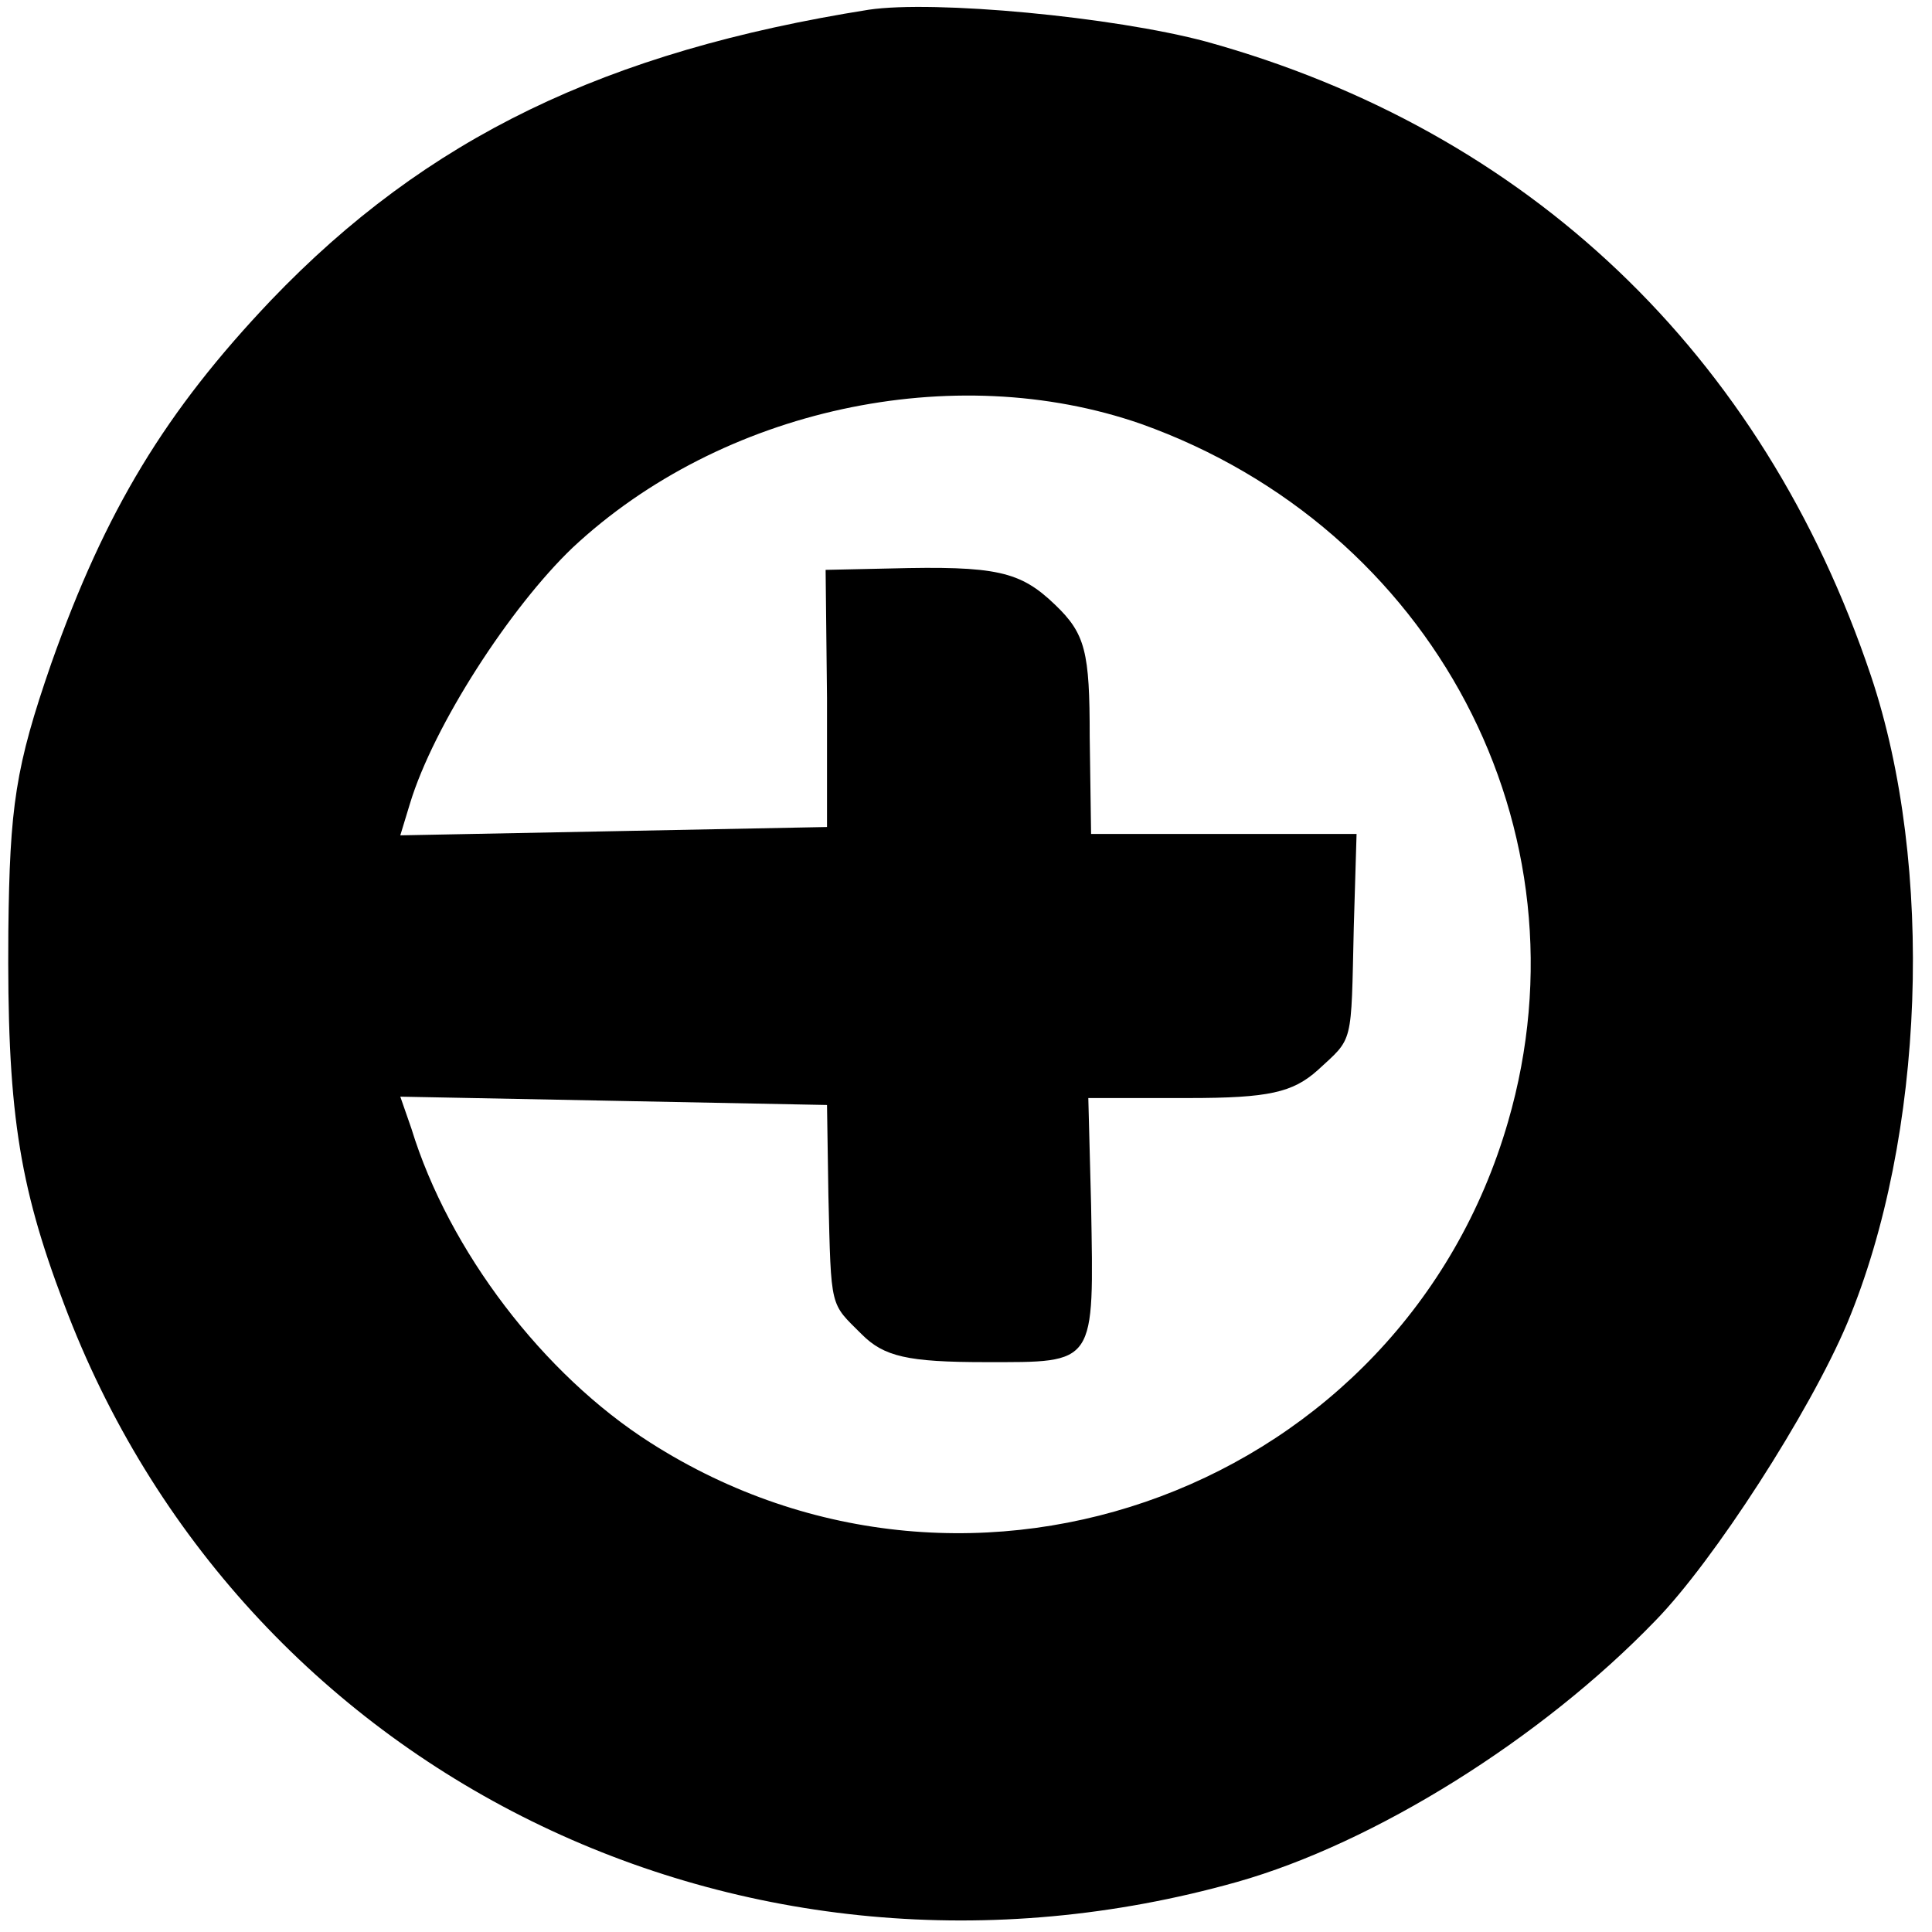
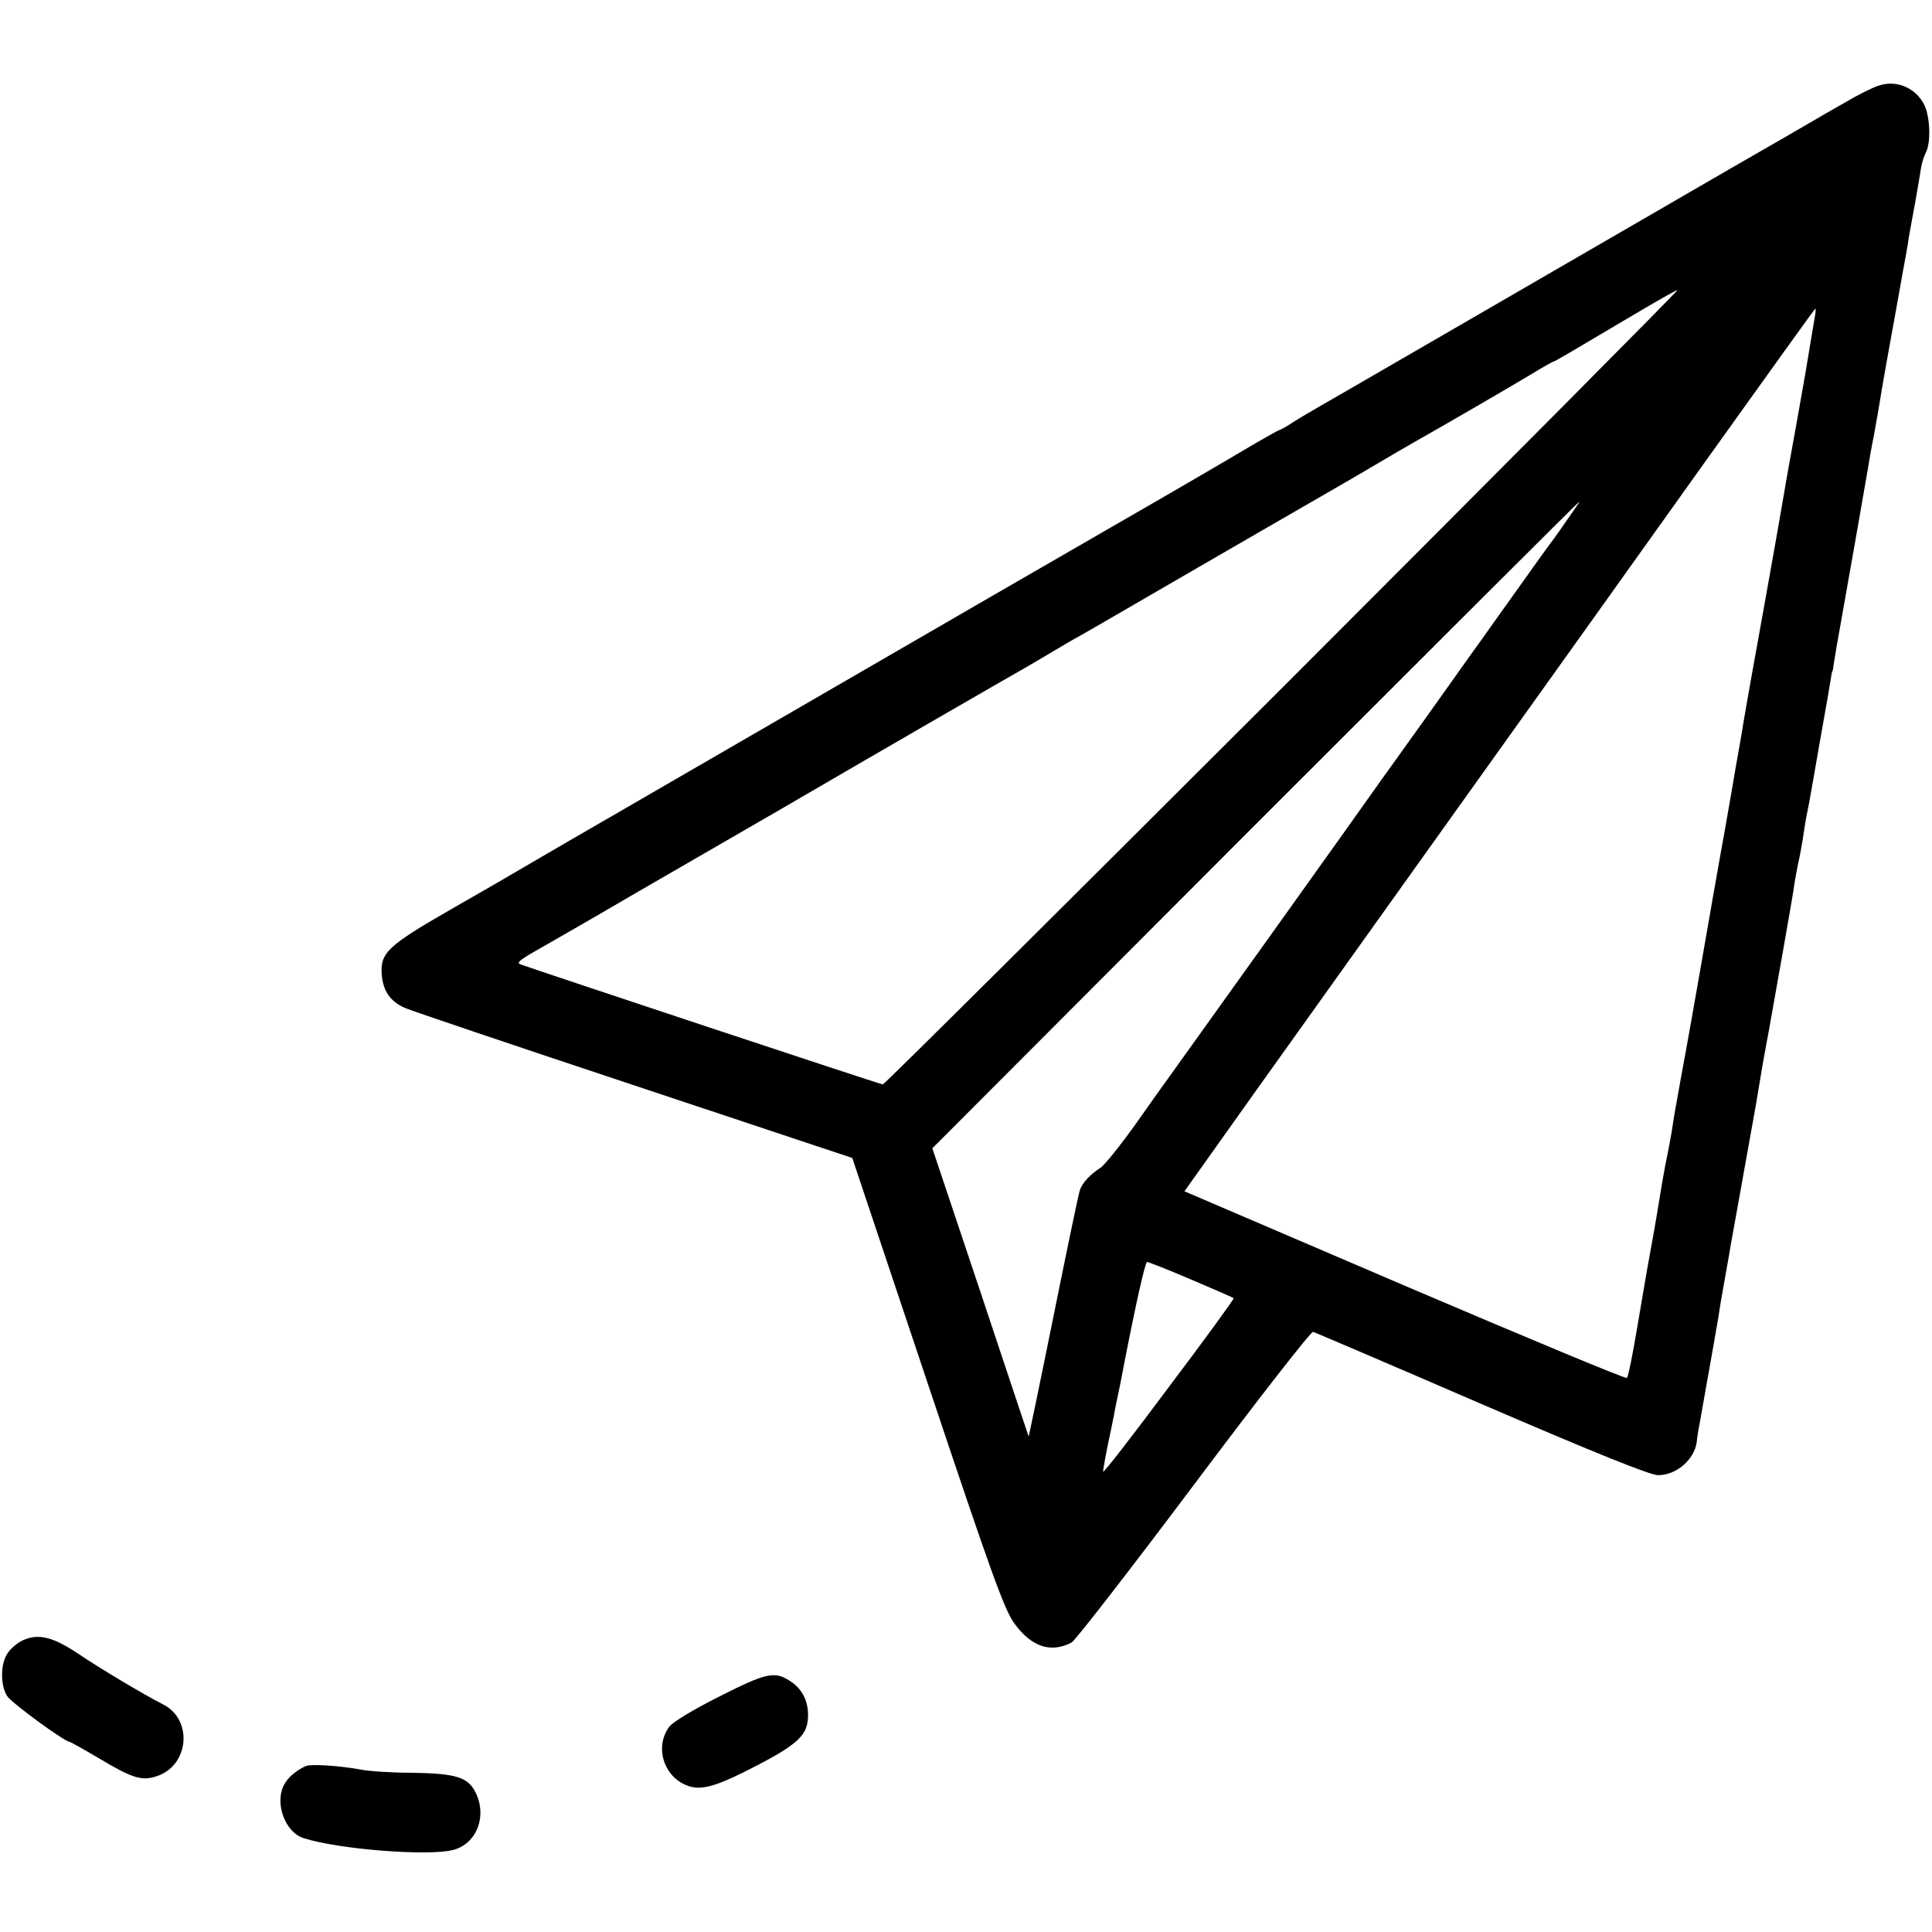
- <svg xmlns="http://www.w3.org/2000/svg" version="1.0" width="139pt" height="139pt" viewBox="0 0 139 139" preserveAspectRatio="xMidYMid meet">
-   <g transform="translate(0,139) scale(0.1,-0.1)" fill="#000000" stroke="none">
-     <path d="M625 1383 c-189 -30 -318 -92 -430 -209 -76 -80 -119 -151 -158 -261 -26 -75 -30 -103 -31 -193 -1 -127 7 -181 40 -268 127 -338 489 -516 844 -416 99 28 219 103 301 188 42 43 111 150 138 214 56 134 63 329 17 466 -78 232 -247 392 -478 456 -67 18 -196 30 -243 23z m196 -298 c210 -75 325 -292 264 -502 -76 -263 -385 -379 -617 -231 -77 49 -145 138 -172 226 l-8 23 154 -3 153 -3 1 -65 c2 -83 1 -77 24 -100 16 -16 33 -20 89 -20 80 0 78 -3 76 113 l-2 77 72 0 c58 0 75 4 93 20 26 24 24 17 26 103 l2 67 -96 0 -95 0 -1 70 c0 61 -3 74 -25 95 -25 24 -42 28 -119 26 l-46 -1 1 -92 0 -93 -153 -3 -154 -3 7 23 c17 56 72 141 117 184 107 100 274 136 409 89z" />
+ <svg xmlns="http://www.w3.org/2000/svg" version="1.0" width="620pt" height="620pt" viewBox="0 0 620 620" preserveAspectRatio="xMidYMid meet">
+   <g transform="translate(0,620) scale(0.1,-0.1)" fill="#000000" stroke="none">
+     <path d="M6028 5925 c-19 -6 -69 -31 -109 -55 -41 -23 -89 -51 -106 -61 -50 -29 -84 -49 -253 -146 -342 -198 -442 -256 -865 -501 -242 -140 -454 -263 -472 -273 -17 -10 -50 -29 -72 -43 -22 -15 -43 -26 -45 -26 -3 0 -38 -20 -78 -43 -68 -41 -359 -210 -438 -255 -30 -17 -660 -381 -1205 -697 -88 -51 -259 -150 -380 -220 -121 -70 -256 -148 -300 -174 -44 -26 -161 -94 -261 -151 -200 -115 -224 -138 -219 -207 4 -53 27 -86 73 -107 20 -9 352 -121 737 -249 l700 -233 241 -720 c203 -607 246 -727 278 -772 55 -77 118 -98 185 -63 12 7 189 235 393 507 204 272 376 493 382 490 6 -2 250 -106 541 -232 369 -159 541 -228 566 -228 59 0 116 50 124 106 1 13 5 39 9 58 47 264 57 322 61 346 2 16 11 70 20 119 9 50 18 101 20 115 3 14 7 39 10 55 11 62 65 361 70 390 3 17 12 71 20 120 9 50 18 101 21 115 14 76 76 429 79 450 2 20 15 90 20 110 1 3 5 28 10 55 4 28 9 59 11 70 2 11 7 34 10 50 3 17 19 107 35 200 17 94 32 181 34 195 2 14 4 25 5 25 1 0 3 9 4 20 2 11 6 36 9 55 39 219 99 560 102 580 2 14 10 61 19 105 8 44 17 96 20 115 3 19 8 49 11 65 3 17 14 80 25 140 11 61 27 148 35 195 9 47 18 98 20 115 3 16 12 68 21 115 8 47 17 97 19 112 2 14 9 36 15 48 17 31 14 113 -4 152 -27 56 -90 83 -148 63z m-1911 -1930 c-702 -701 -1279 -1275 -1284 -1275 -8 0 -1113 367 -1162 385 -16 6 -5 14 89 67 25 14 99 57 165 95 66 39 181 105 255 148 74 43 216 125 315 182 305 178 733 425 795 460 19 11 60 35 90 53 30 18 71 42 90 52 19 11 103 59 185 107 83 48 274 159 425 246 151 87 307 177 345 200 39 23 90 53 115 67 80 45 313 180 379 220 34 21 65 38 67 38 4 0 49 27 279 163 61 36 114 66 118 66 5 1 -565 -573 -1266 -1274z m1707 1188 c-3 -16 -9 -53 -14 -83 -5 -30 -12 -71 -15 -90 -3 -19 -17 -96 -30 -170 -28 -155 -27 -147 -60 -340 -26 -146 -48 -272 -85 -475 -11 -60 -22 -127 -26 -149 -3 -21 -8 -48 -10 -60 -5 -28 -22 -123 -28 -161 -3 -16 -12 -70 -21 -120 -9 -49 -27 -151 -40 -225 -60 -346 -86 -491 -100 -565 -19 -105 -24 -133 -30 -175 -3 -19 -10 -55 -15 -80 -9 -42 -21 -114 -35 -200 -3 -19 -10 -57 -15 -85 -12 -65 -15 -82 -46 -265 -14 -85 -29 -158 -33 -162 -3 -4 -324 130 -713 296 l-707 303 234 329 c129 181 432 605 672 941 241 337 591 827 777 1088 187 261 340 475 342 475 1 0 1 -12 -2 -27z m-801 -660 c-26 -38 -51 -72 -56 -78 -4 -5 -46 -64 -93 -130 -47 -66 -99 -138 -114 -160 -16 -22 -69 -96 -117 -164 -48 -68 -105 -147 -125 -175 -20 -28 -54 -76 -76 -106 -68 -97 -673 -943 -690 -966 -9 -12 -57 -79 -106 -149 -50 -70 -101 -134 -115 -143 -33 -21 -59 -49 -66 -73 -4 -11 -42 -194 -85 -407 -43 -213 -79 -385 -79 -382 -1 3 -71 212 -155 465 l-154 460 1036 1038 c570 570 1038 1037 1040 1037 2 0 -19 -30 -45 -67z m-1201 -2429 c73 -31 135 -58 137 -60 2 -2 -91 -130 -208 -285 -116 -156 -211 -278 -211 -272 0 9 12 74 25 133 3 14 7 36 10 49 2 14 9 47 15 75 6 28 12 60 14 71 40 207 71 345 77 345 5 0 69 -25 141 -56z" />
+     <path d="M73 936 c-17 -8 -40 -27 -49 -42 -23 -34 -23 -103 -1 -137 14 -22 185 -147 201 -147 2 0 45 -24 96 -54 105 -63 136 -72 183 -56 104 34 117 181 21 230 -61 31 -202 115 -273 163 -81 54 -128 66 -178 43z" />
+     <path d="M2309 756 c-82 -41 -150 -82 -161 -97 -48 -64 -19 -160 57 -189 41 -16 86 -5 186 45 173 87 204 116 202 186 -1 44 -21 81 -57 104 -50 33 -77 27 -227 -49z" />
+     <path d="M980 532 c-30 -14 -57 -37 -68 -59 -32 -59 3 -154 63 -172 113 -36 398 -58 478 -38 77 19 112 110 72 187 -24 47 -64 59 -202 61 -66 0 -140 5 -164 10 -70 13 -163 19 -179 11z" />
  </g>
</svg>
